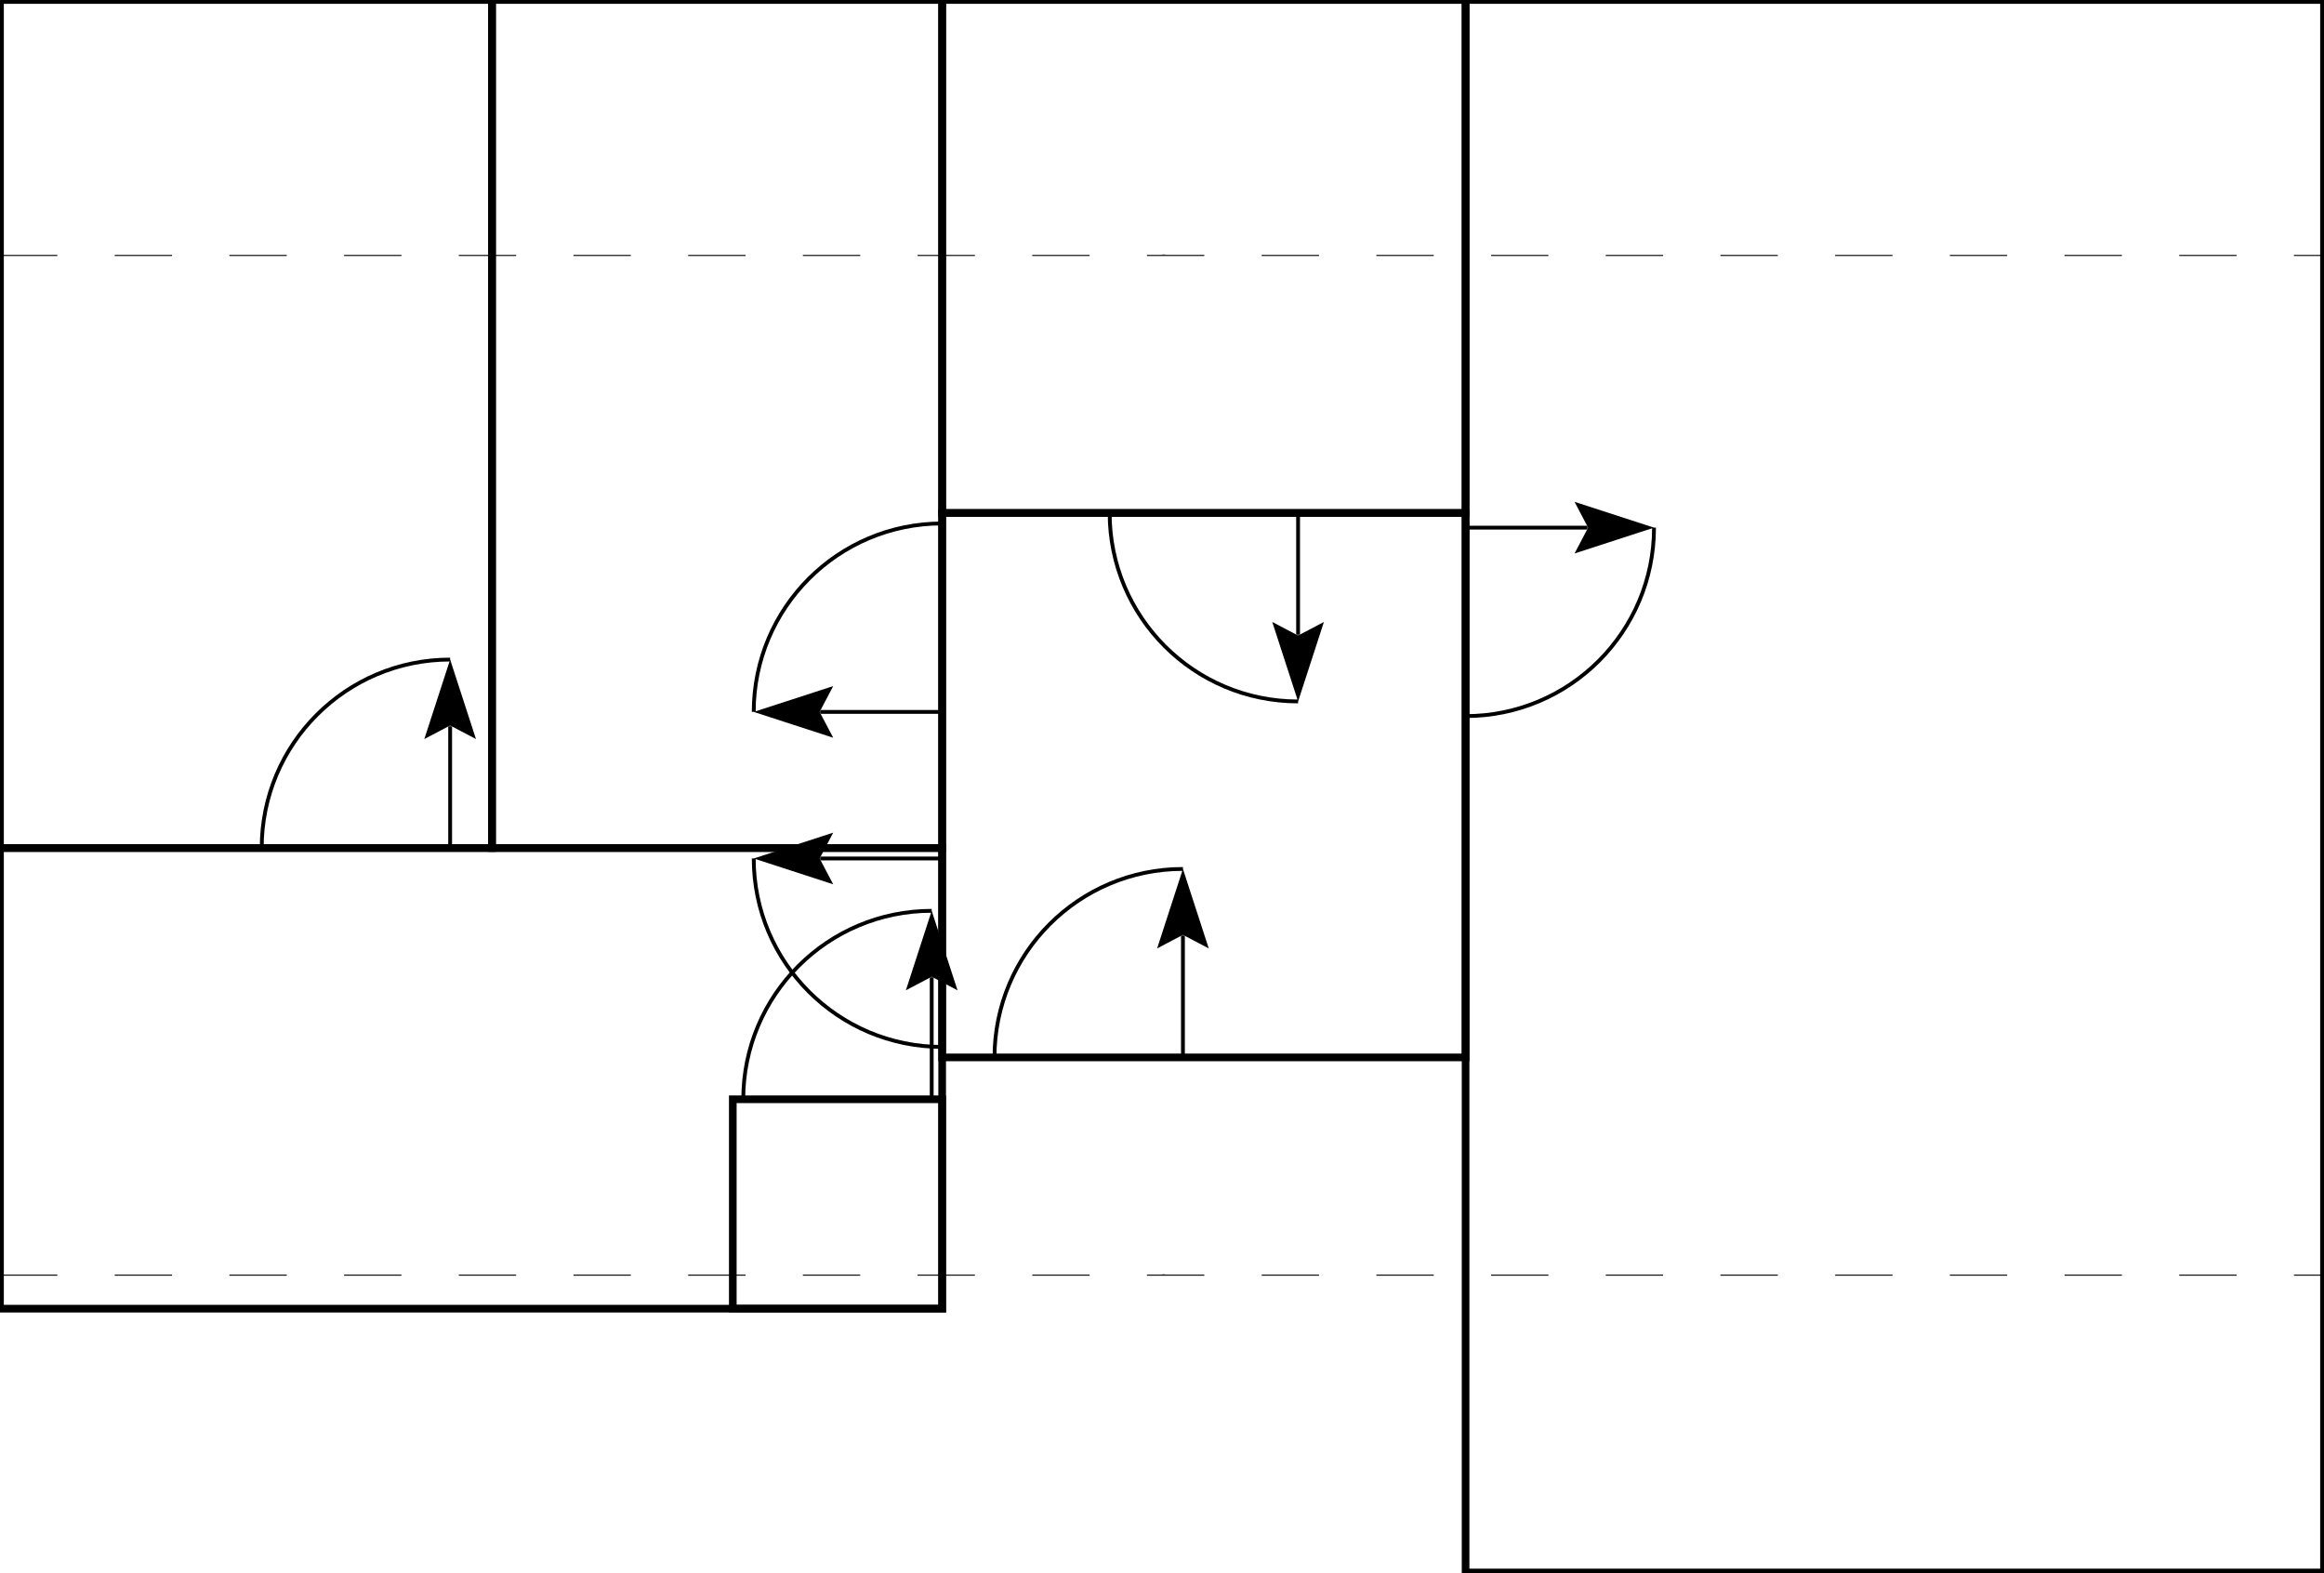
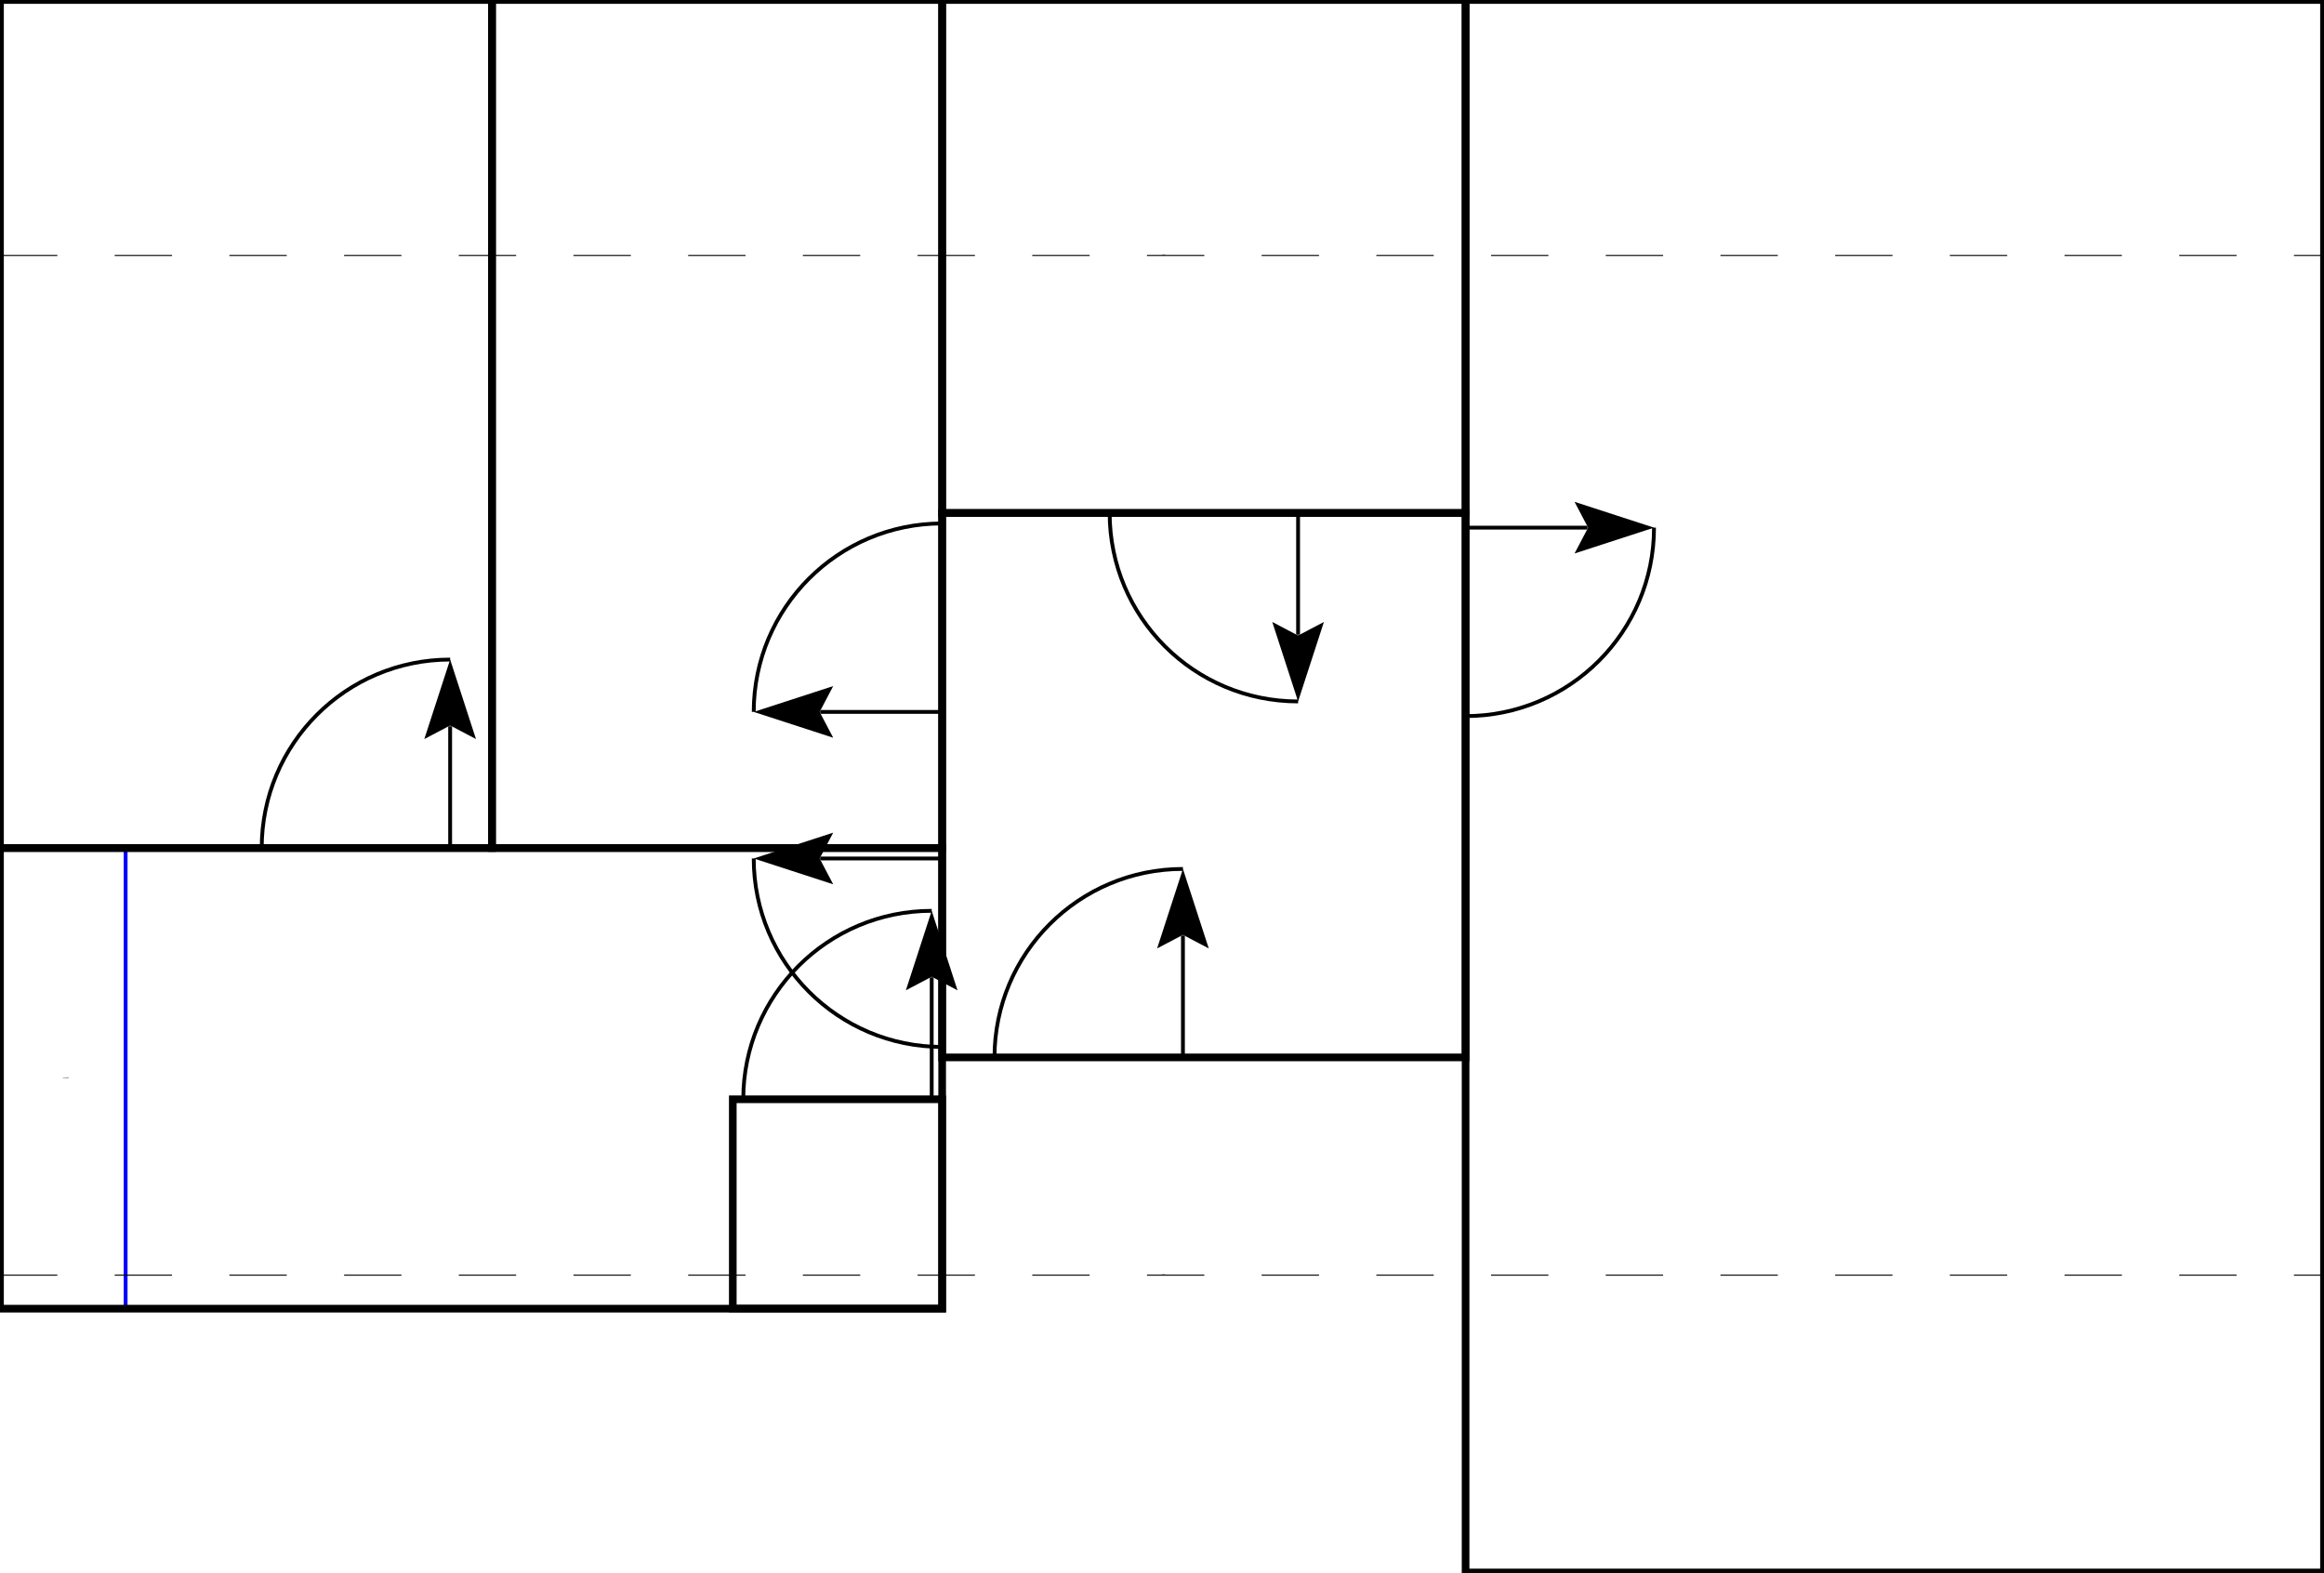
<svg xmlns="http://www.w3.org/2000/svg" height="751" stroke-opacity="1" viewBox="0 0 1110 751" font-size="1" width="1110" stroke="rgb(0,0,0)" version="1.1">
  <defs />
  <g stroke-linejoin="miter" stroke-opacity="1.0" fill-opacity="0.0" stroke="rgb(0,0,0)" stroke-width="1.826" fill="rgb(0,0,0)" stroke-linecap="butt" stroke-miterlimit="10.0">
    <path d="M 700,252 h 58.044 " />
  </g>
  <g stroke-linejoin="miter" stroke-opacity="1.0" fill-opacity="1.0" stroke="rgb(0,0,0)" stroke-width="0.0" fill="rgb(0,0,0)" stroke-linecap="butt" stroke-miterlimit="10.0" />
  <g stroke-linejoin="miter" stroke-opacity="1.0" fill-opacity="1.0" stroke="rgb(0,0,0)" stroke-width="0.0" fill="rgb(0,0,0)" stroke-linecap="butt" stroke-miterlimit="10.0" />
  <g stroke-linejoin="miter" stroke-opacity="1.0" fill-opacity="1.0" stroke="rgb(0,0,0)" stroke-width="0.0" fill="rgb(0,0,0)" stroke-linecap="butt" stroke-miterlimit="10.0">
    <path d="M 790,252 l -37.96,-12.334 l 6.484,12.334 l -6.484,12.334 Z" />
  </g>
  <g stroke-linejoin="miter" stroke-opacity="1.0" fill-opacity="1.0" stroke="rgb(0,0,0)" stroke-width="0.0" fill="rgb(0,0,0)" stroke-linecap="butt" stroke-miterlimit="10.0">
    <path d="M 758.524,252 h -0.48 v -0.913 l 0.48,0.913 h -0.48 v 0.913 Z" />
  </g>
  <g stroke-linejoin="miter" stroke-opacity="1.0" fill-opacity="0.0" stroke="rgb(0,0,0)" stroke-width="1.826" fill="rgb(0,0,0)" stroke-linecap="butt" stroke-miterlimit="10.0">
    <path d="M 790,252 c 0,49.706 -40.294,90 -90 90" />
  </g>
  <g stroke-linejoin="miter" stroke-opacity="1.0" fill-opacity="0.0" stroke="rgb(0,0,0)" stroke-width="3.652" fill="rgb(0,0,0)" stroke-linecap="butt" stroke-miterlimit="10.0">
    <path d="M 1110,751 l -0,-751 h -410 l -0,751 Z" />
  </g>
  <g stroke-linejoin="miter" stroke-opacity="1.0" fill-opacity="0.0" stroke="rgb(0,0,0)" stroke-width="1.826" fill="rgb(0,0,0)" stroke-linecap="butt" stroke-miterlimit="10.0">
    <path d="M 565,505 l 0,-58.044 " />
  </g>
  <g stroke-linejoin="miter" stroke-opacity="1.0" fill-opacity="1.0" stroke="rgb(0,0,0)" stroke-width="0.0" fill="rgb(0,0,0)" stroke-linecap="butt" stroke-miterlimit="10.0" />
  <g stroke-linejoin="miter" stroke-opacity="1.0" fill-opacity="1.0" stroke="rgb(0,0,0)" stroke-width="0.0" fill="rgb(0,0,0)" stroke-linecap="butt" stroke-miterlimit="10.0" />
  <g stroke-linejoin="miter" stroke-opacity="1.0" fill-opacity="1.0" stroke="rgb(0,0,0)" stroke-width="0.0" fill="rgb(0,0,0)" stroke-linecap="butt" stroke-miterlimit="10.0">
    <path d="M 565,415 l -12.334,37.96 l 12.334,-6.484 l 12.334,6.484 Z" />
  </g>
  <g stroke-linejoin="miter" stroke-opacity="1.0" fill-opacity="1.0" stroke="rgb(0,0,0)" stroke-width="0.0" fill="rgb(0,0,0)" stroke-linecap="butt" stroke-miterlimit="10.0">
    <path d="M 565,446.476 l -0,0.48 l -0.913,-0 l 0.913,-0.48 l -0,0.48 l 0.913,0 Z" />
  </g>
  <g stroke-linejoin="miter" stroke-opacity="1.0" fill-opacity="0.0" stroke="rgb(0,0,0)" stroke-width="1.826" fill="rgb(0,0,0)" stroke-linecap="butt" stroke-miterlimit="10.0">
    <path d="M 565,415 c -49.706,-0 -90,40.294 -90 90" />
  </g>
  <g stroke-linejoin="miter" stroke-opacity="1.0" fill-opacity="0.0" stroke="rgb(0,0,0)" stroke-width="3.652" fill="rgb(0,0,0)" stroke-linecap="butt" stroke-miterlimit="10.0">
    <path d="M 700,505 l -0,-260 h -250 l -0,260 Z" />
  </g>
  <g stroke-linejoin="miter" stroke-opacity="1.0" fill-opacity="0.0" stroke="rgb(0,0,0)" stroke-width="1.826" fill="rgb(0,0,0)" stroke-linecap="butt" stroke-miterlimit="10.0">
    <path d="M 620,245 l 0,58.044 " />
  </g>
  <g stroke-linejoin="miter" stroke-opacity="1.0" fill-opacity="1.0" stroke="rgb(0,0,0)" stroke-width="0.0" fill="rgb(0,0,0)" stroke-linecap="butt" stroke-miterlimit="10.0" />
  <g stroke-linejoin="miter" stroke-opacity="1.0" fill-opacity="1.0" stroke="rgb(0,0,0)" stroke-width="0.0" fill="rgb(0,0,0)" stroke-linecap="butt" stroke-miterlimit="10.0" />
  <g stroke-linejoin="miter" stroke-opacity="1.0" fill-opacity="1.0" stroke="rgb(0,0,0)" stroke-width="0.0" fill="rgb(0,0,0)" stroke-linecap="butt" stroke-miterlimit="10.0">
    <path d="M 620,335 l 12.334,-37.96 l -12.334,6.484 l -12.334,-6.484 Z" />
  </g>
  <g stroke-linejoin="miter" stroke-opacity="1.0" fill-opacity="1.0" stroke="rgb(0,0,0)" stroke-width="0.0" fill="rgb(0,0,0)" stroke-linecap="butt" stroke-miterlimit="10.0">
    <path d="M 620,303.524 l -0,-0.48 l 0.913,-0 l -0.913,0.48 l -0,-0.48 l -0.913,0 Z" />
  </g>
  <g stroke-linejoin="miter" stroke-opacity="1.0" fill-opacity="0.0" stroke="rgb(0,0,0)" stroke-width="1.826" fill="rgb(0,0,0)" stroke-linecap="butt" stroke-miterlimit="10.0">
    <path d="M 620,335 c -49.706,0 -90,-40.294 -90 -90" />
  </g>
  <g stroke-linejoin="miter" stroke-opacity="1.0" fill-opacity="0.0" stroke="rgb(0,0,0)" stroke-width="3.652" fill="rgb(0,0,0)" stroke-linecap="butt" stroke-miterlimit="10.0">
    <path d="M 700,245 l -0,-245 h -250 l -0,245 Z" />
  </g>
  <g stroke-linejoin="miter" stroke-opacity="1.0" fill-opacity="0.0" stroke="rgb(0,0,0)" stroke-width="1.826" fill="rgb(0,0,0)" stroke-linecap="butt" stroke-miterlimit="10.0">
    <path d="M 445,525 l 0,-58.044 " />
  </g>
  <g stroke-linejoin="miter" stroke-opacity="1.0" fill-opacity="1.0" stroke="rgb(0,0,0)" stroke-width="0.0" fill="rgb(0,0,0)" stroke-linecap="butt" stroke-miterlimit="10.0" />
  <g stroke-linejoin="miter" stroke-opacity="1.0" fill-opacity="1.0" stroke="rgb(0,0,0)" stroke-width="0.0" fill="rgb(0,0,0)" stroke-linecap="butt" stroke-miterlimit="10.0" />
  <g stroke-linejoin="miter" stroke-opacity="1.0" fill-opacity="1.0" stroke="rgb(0,0,0)" stroke-width="0.0" fill="rgb(0,0,0)" stroke-linecap="butt" stroke-miterlimit="10.0">
    <path d="M 445,435 l -12.334,37.96 l 12.334,-6.484 l 12.334,6.484 Z" />
  </g>
  <g stroke-linejoin="miter" stroke-opacity="1.0" fill-opacity="1.0" stroke="rgb(0,0,0)" stroke-width="0.0" fill="rgb(0,0,0)" stroke-linecap="butt" stroke-miterlimit="10.0">
    <path d="M 445,466.476 l -0,0.48 l -0.913,-0 l 0.913,-0.48 l -0,0.48 l 0.913,0 Z" />
  </g>
  <g stroke-linejoin="miter" stroke-opacity="1.0" fill-opacity="0.0" stroke="rgb(0,0,0)" stroke-width="1.826" fill="rgb(0,0,0)" stroke-linecap="butt" stroke-miterlimit="10.0">
    <path d="M 445,435 c -49.706,-0 -90,40.294 -90 90" />
  </g>
  <g stroke-linejoin="miter" stroke-opacity="1.0" fill-opacity="0.0" stroke="rgb(0,0,0)" stroke-width="3.652" fill="rgb(0,0,0)" stroke-linecap="butt" stroke-miterlimit="10.0">
    <path d="M 450,625 l -0,-100 h -100 l -0,100 Z" />
  </g>
+   <g stroke-linejoin="miter" stroke-opacity="1.0" fill-opacity="1.0" font-size="1.0px" stroke="rgb(0,0,0)" stroke-width="3.652" fill="rgb(0,0,0)" stroke-linecap="butt" stroke-miterlimit="10.0">
+     <text dominant-baseline="alphabetic" transform="matrix(1,0,0,1,30,515)" stroke="none" text-anchor="start">counter</text>
+   </g>
+   <g stroke-linejoin="miter" stroke-opacity="1.0" fill-opacity="0.0" stroke="rgb(0,0,255)" stroke-width="1.826" fill="rgb(0,0,0)" stroke-linecap="butt" stroke-miterlimit="10.0">
+     <path d="M 60,625 l -0,-220 h -60 l -0,220 Z" />
+   </g>
  <g stroke-linejoin="miter" stroke-opacity="1.0" fill-opacity="0.0" stroke="rgb(0,0,0)" stroke-width="1.826" fill="rgb(0,0,0)" stroke-linecap="butt" stroke-miterlimit="10.0">
    <path d="M 450,410 l -58.044,0 " />
  </g>
  <g stroke-linejoin="miter" stroke-opacity="1.0" fill-opacity="1.0" stroke="rgb(0,0,0)" stroke-width="0.0" fill="rgb(0,0,0)" stroke-linecap="butt" stroke-miterlimit="10.0" />
  <g stroke-linejoin="miter" stroke-opacity="1.0" fill-opacity="1.0" stroke="rgb(0,0,0)" stroke-width="0.0" fill="rgb(0,0,0)" stroke-linecap="butt" stroke-miterlimit="10.0" />
  <g stroke-linejoin="miter" stroke-opacity="1.0" fill-opacity="1.0" stroke="rgb(0,0,0)" stroke-width="0.0" fill="rgb(0,0,0)" stroke-linecap="butt" stroke-miterlimit="10.0">
    <path d="M 360,410 l 37.96,12.334 l -6.484,-12.334 l 6.484,-12.334 Z" />
  </g>
  <g stroke-linejoin="miter" stroke-opacity="1.0" fill-opacity="1.0" stroke="rgb(0,0,0)" stroke-width="0.0" fill="rgb(0,0,0)" stroke-linecap="butt" stroke-miterlimit="10.0">
    <path d="M 391.476,410 l 0.48,-0 l 0,0.913 l -0.48,-0.913 l 0.48,-0 l -0,-0.913 Z" />
  </g>
  <g stroke-linejoin="miter" stroke-opacity="1.0" fill-opacity="0.0" stroke="rgb(0,0,0)" stroke-width="1.826" fill="rgb(0,0,0)" stroke-linecap="butt" stroke-miterlimit="10.0">
    <path d="M 360,410 c -0,49.706 40.294,90 90 90" />
  </g>
  <g stroke-linejoin="miter" stroke-opacity="1.0" fill-opacity="0.0" stroke="rgb(0,0,0)" stroke-width="3.652" fill="rgb(0,0,0)" stroke-linecap="butt" stroke-miterlimit="10.0">
    <path d="M 450,625 l -0,-220 h -450 l -0,220 Z" />
  </g>
  <g stroke-linejoin="miter" stroke-opacity="1.0" fill-opacity="0.0" stroke="rgb(0,0,0)" stroke-width="1.826" fill="rgb(0,0,0)" stroke-linecap="butt" stroke-miterlimit="10.0">
    <path d="M 450,340 l -58.044,0 " />
  </g>
  <g stroke-linejoin="miter" stroke-opacity="1.0" fill-opacity="1.0" stroke="rgb(0,0,0)" stroke-width="0.0" fill="rgb(0,0,0)" stroke-linecap="butt" stroke-miterlimit="10.0" />
  <g stroke-linejoin="miter" stroke-opacity="1.0" fill-opacity="1.0" stroke="rgb(0,0,0)" stroke-width="0.0" fill="rgb(0,0,0)" stroke-linecap="butt" stroke-miterlimit="10.0" />
  <g stroke-linejoin="miter" stroke-opacity="1.0" fill-opacity="1.0" stroke="rgb(0,0,0)" stroke-width="0.0" fill="rgb(0,0,0)" stroke-linecap="butt" stroke-miterlimit="10.0">
    <path d="M 360,340 l 37.96,12.334 l -6.484,-12.334 l 6.484,-12.334 Z" />
  </g>
  <g stroke-linejoin="miter" stroke-opacity="1.0" fill-opacity="1.0" stroke="rgb(0,0,0)" stroke-width="0.0" fill="rgb(0,0,0)" stroke-linecap="butt" stroke-miterlimit="10.0">
    <path d="M 391.476,340 l 0.48,-0 l 0,0.913 l -0.48,-0.913 l 0.48,-0 l -0,-0.913 Z" />
  </g>
  <g stroke-linejoin="miter" stroke-opacity="1.0" fill-opacity="0.0" stroke="rgb(0,0,0)" stroke-width="1.826" fill="rgb(0,0,0)" stroke-linecap="butt" stroke-miterlimit="10.0">
    <path d="M 360,340 c 0,-49.706 40.294,-90 90 -90" />
  </g>
  <g stroke-linejoin="miter" stroke-opacity="1.0" fill-opacity="0.0" stroke="rgb(0,0,0)" stroke-width="3.652" fill="rgb(0,0,0)" stroke-linecap="butt" stroke-miterlimit="10.0">
    <path d="M 450,405 l -0,-405 h -215 l -0,405 Z" />
  </g>
  <g stroke-linejoin="miter" stroke-opacity="1.0" fill-opacity="0.0" stroke="rgb(0,0,0)" stroke-width="1.826" fill="rgb(0,0,0)" stroke-linecap="butt" stroke-miterlimit="10.0">
    <path d="M 215,405 l 0,-58.044 " />
  </g>
  <g stroke-linejoin="miter" stroke-opacity="1.0" fill-opacity="1.0" stroke="rgb(0,0,0)" stroke-width="0.0" fill="rgb(0,0,0)" stroke-linecap="butt" stroke-miterlimit="10.0" />
  <g stroke-linejoin="miter" stroke-opacity="1.0" fill-opacity="1.0" stroke="rgb(0,0,0)" stroke-width="0.0" fill="rgb(0,0,0)" stroke-linecap="butt" stroke-miterlimit="10.0" />
  <g stroke-linejoin="miter" stroke-opacity="1.0" fill-opacity="1.0" stroke="rgb(0,0,0)" stroke-width="0.0" fill="rgb(0,0,0)" stroke-linecap="butt" stroke-miterlimit="10.0">
    <path d="M 215,315 l -12.334,37.96 l 12.334,-6.484 l 12.334,6.484 Z" />
  </g>
  <g stroke-linejoin="miter" stroke-opacity="1.0" fill-opacity="1.0" stroke="rgb(0,0,0)" stroke-width="0.0" fill="rgb(0,0,0)" stroke-linecap="butt" stroke-miterlimit="10.0">
    <path d="M 215,346.476 l -0,0.48 l -0.913,-0 l 0.913,-0.48 l -0,0.48 l 0.913,0 Z" />
  </g>
  <g stroke-linejoin="miter" stroke-opacity="1.0" fill-opacity="0.0" stroke="rgb(0,0,0)" stroke-width="1.826" fill="rgb(0,0,0)" stroke-linecap="butt" stroke-miterlimit="10.0">
    <path d="M 215,315 c -49.706,-0 -90,40.294 -90 90" />
  </g>
  <g stroke-linejoin="miter" stroke-opacity="1.0" fill-opacity="0.0" stroke="rgb(0,0,0)" stroke-width="3.652" fill="rgb(0,0,0)" stroke-linecap="butt" stroke-miterlimit="10.0">
    <path d="M 235,405 l -0,-405 h -235 l -0,405 Z" />
  </g>
  <g stroke-linejoin="miter" stroke-opacity="1.0" fill-opacity="1.0" font-size="1.0px" stroke="rgb(0,0,0)" stroke-width="3.652" fill="rgb(0,0,0)" stroke-linecap="butt" stroke-miterlimit="10.0">
    <text dominant-baseline="alphabetic" transform="matrix(1,0,0,1,555,609)" stroke="none" text-anchor="start">183</text>
  </g>
  <g stroke-linejoin="miter" stroke-opacity="1.0" fill-opacity="0.0" stroke="rgb(0,0,0)" stroke-width="0.5" fill="rgb(0,0,0)" stroke-dashoffset="0.0" stroke-linecap="butt" stroke-miterlimit="10.0" stroke-dasharray="27.391,27.391">
    <path d="M 0,609 h 1110 " />
  </g>
  <g stroke-linejoin="miter" stroke-opacity="1.0" fill-opacity="1.0" font-size="1.0px" stroke="rgb(0,0,0)" stroke-width="3.652" fill="rgb(0,0,0)" stroke-linecap="butt" stroke-miterlimit="10.0">
    <text dominant-baseline="alphabetic" transform="matrix(1,0,0,1,555,122)" stroke="none" text-anchor="start">183</text>
  </g>
  <g stroke-linejoin="miter" stroke-opacity="1.0" fill-opacity="0.0" stroke="rgb(0,0,0)" stroke-width="0.5" fill="rgb(0,0,0)" stroke-dashoffset="0.0" stroke-linecap="butt" stroke-miterlimit="10.0" stroke-dasharray="27.391,27.391">
    <path d="M 0,122 h 1110 " />
  </g>
</svg>
